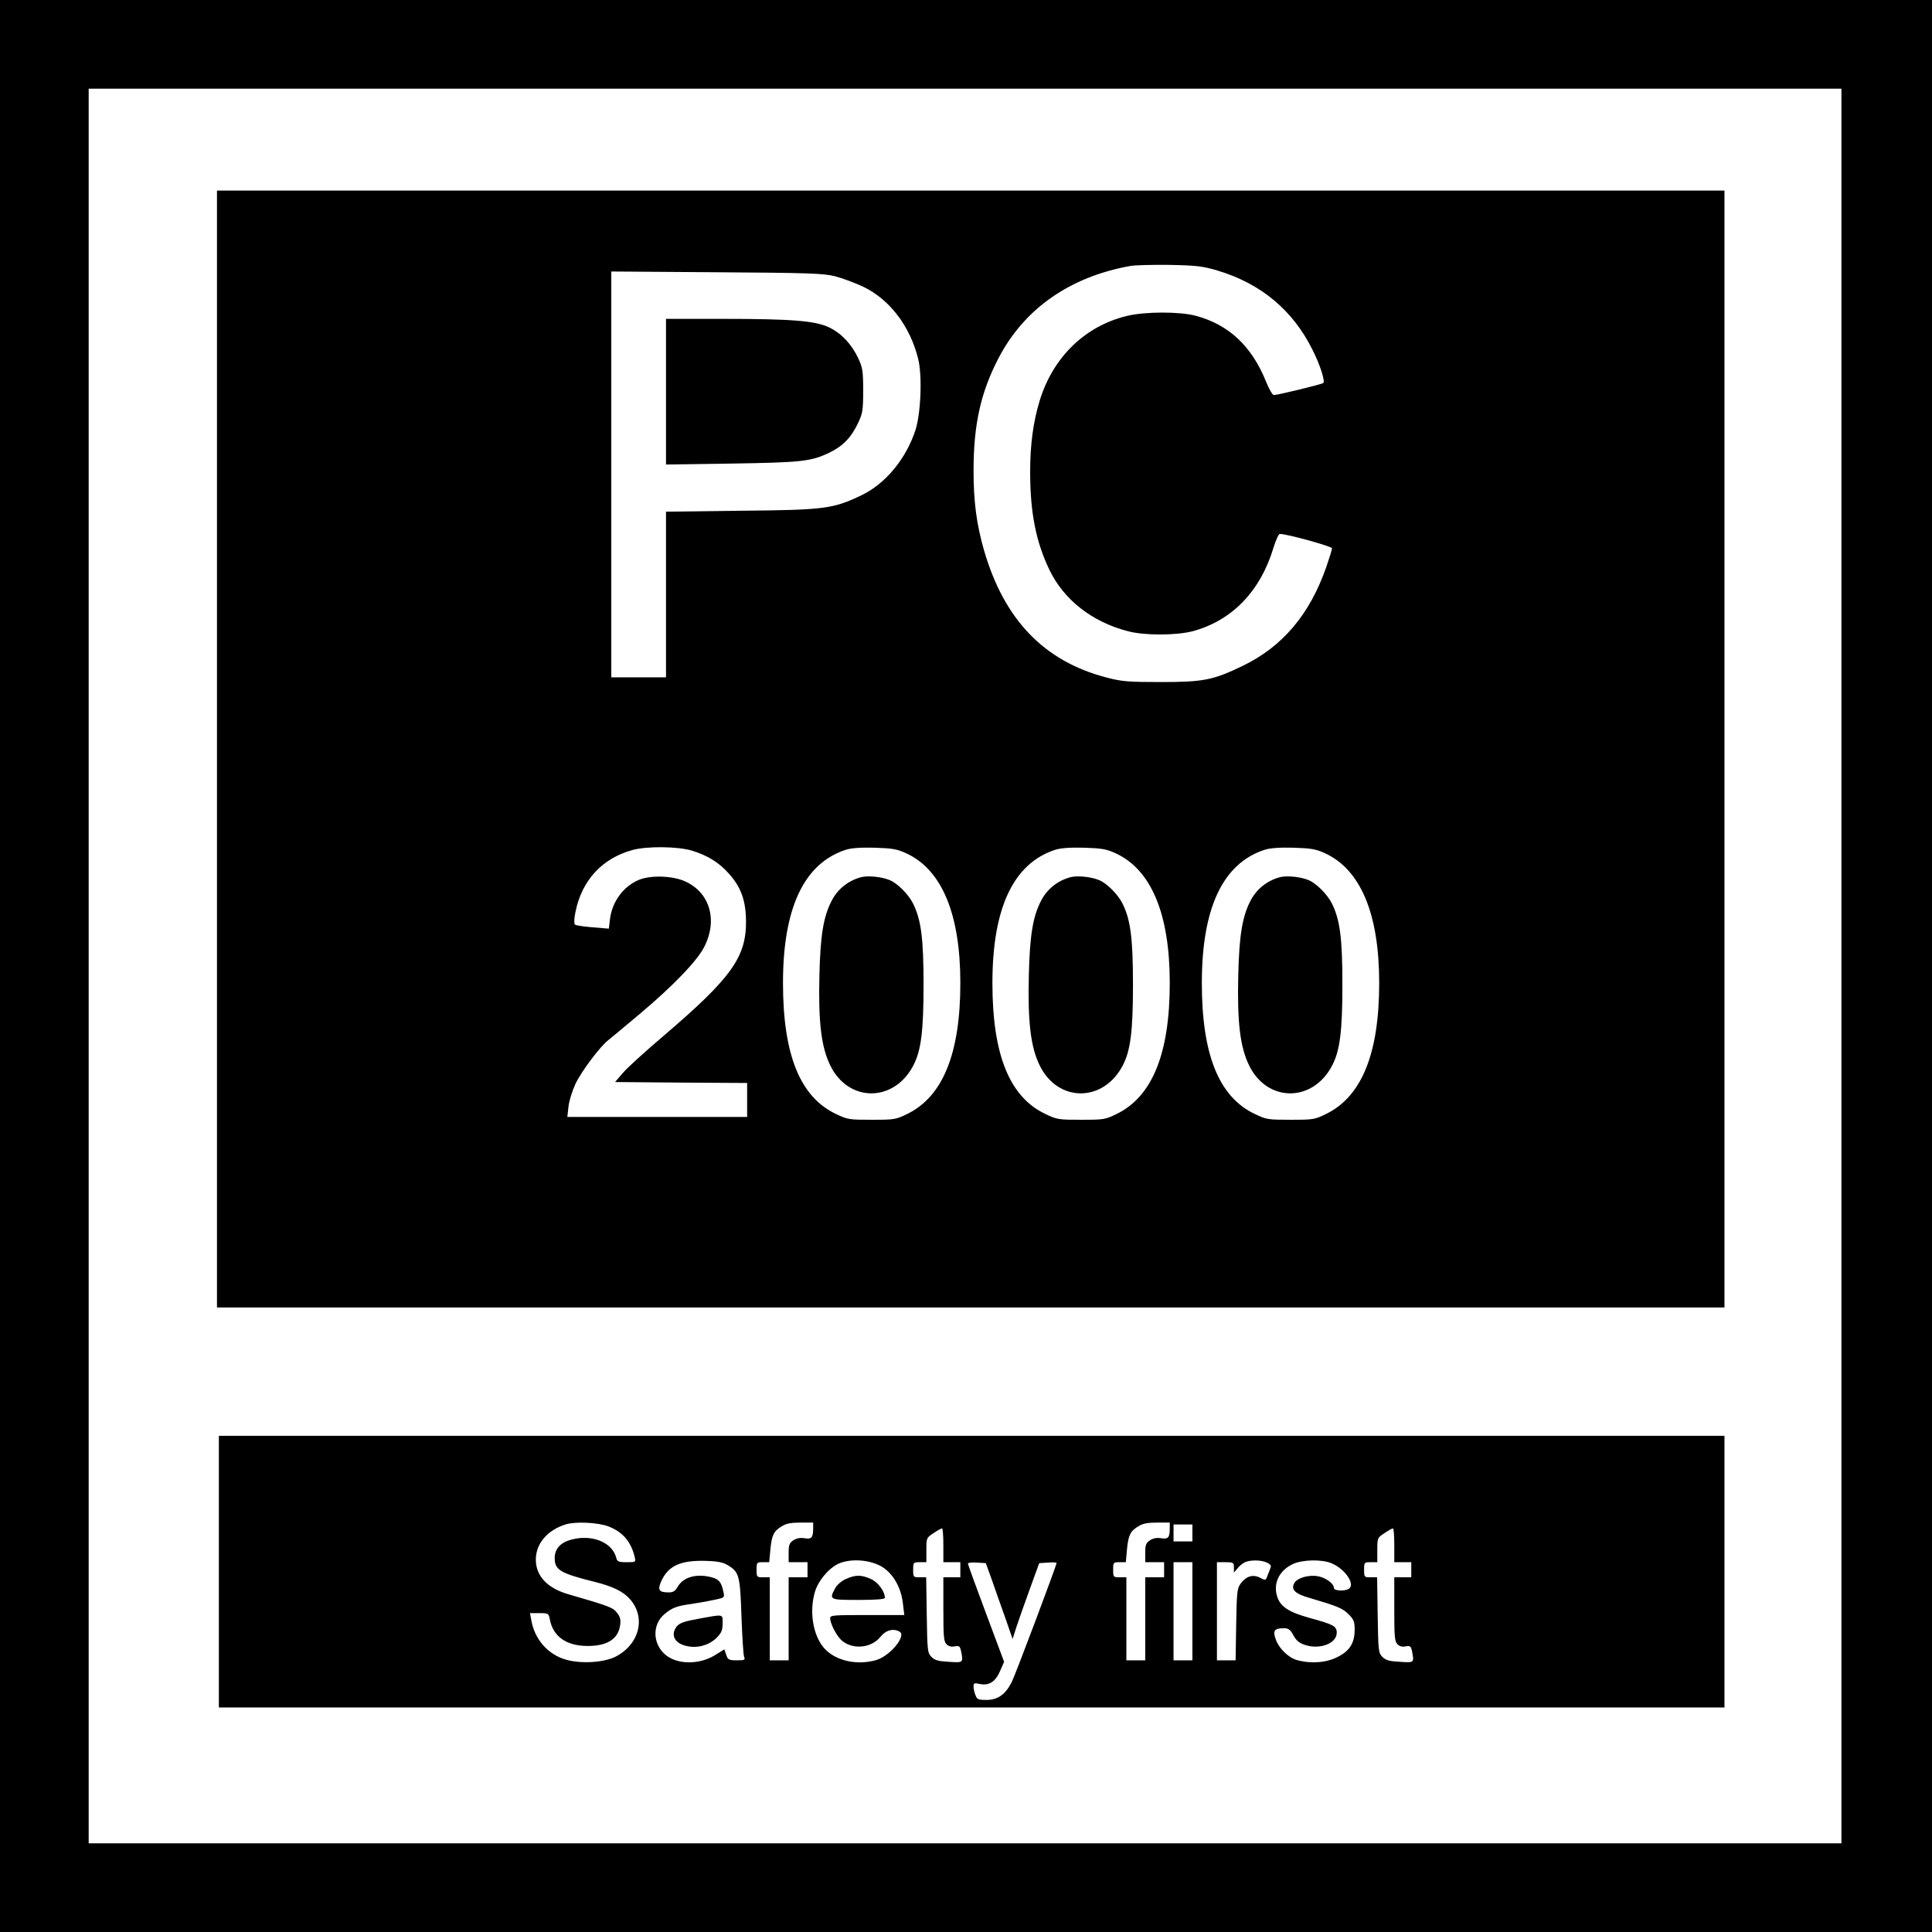
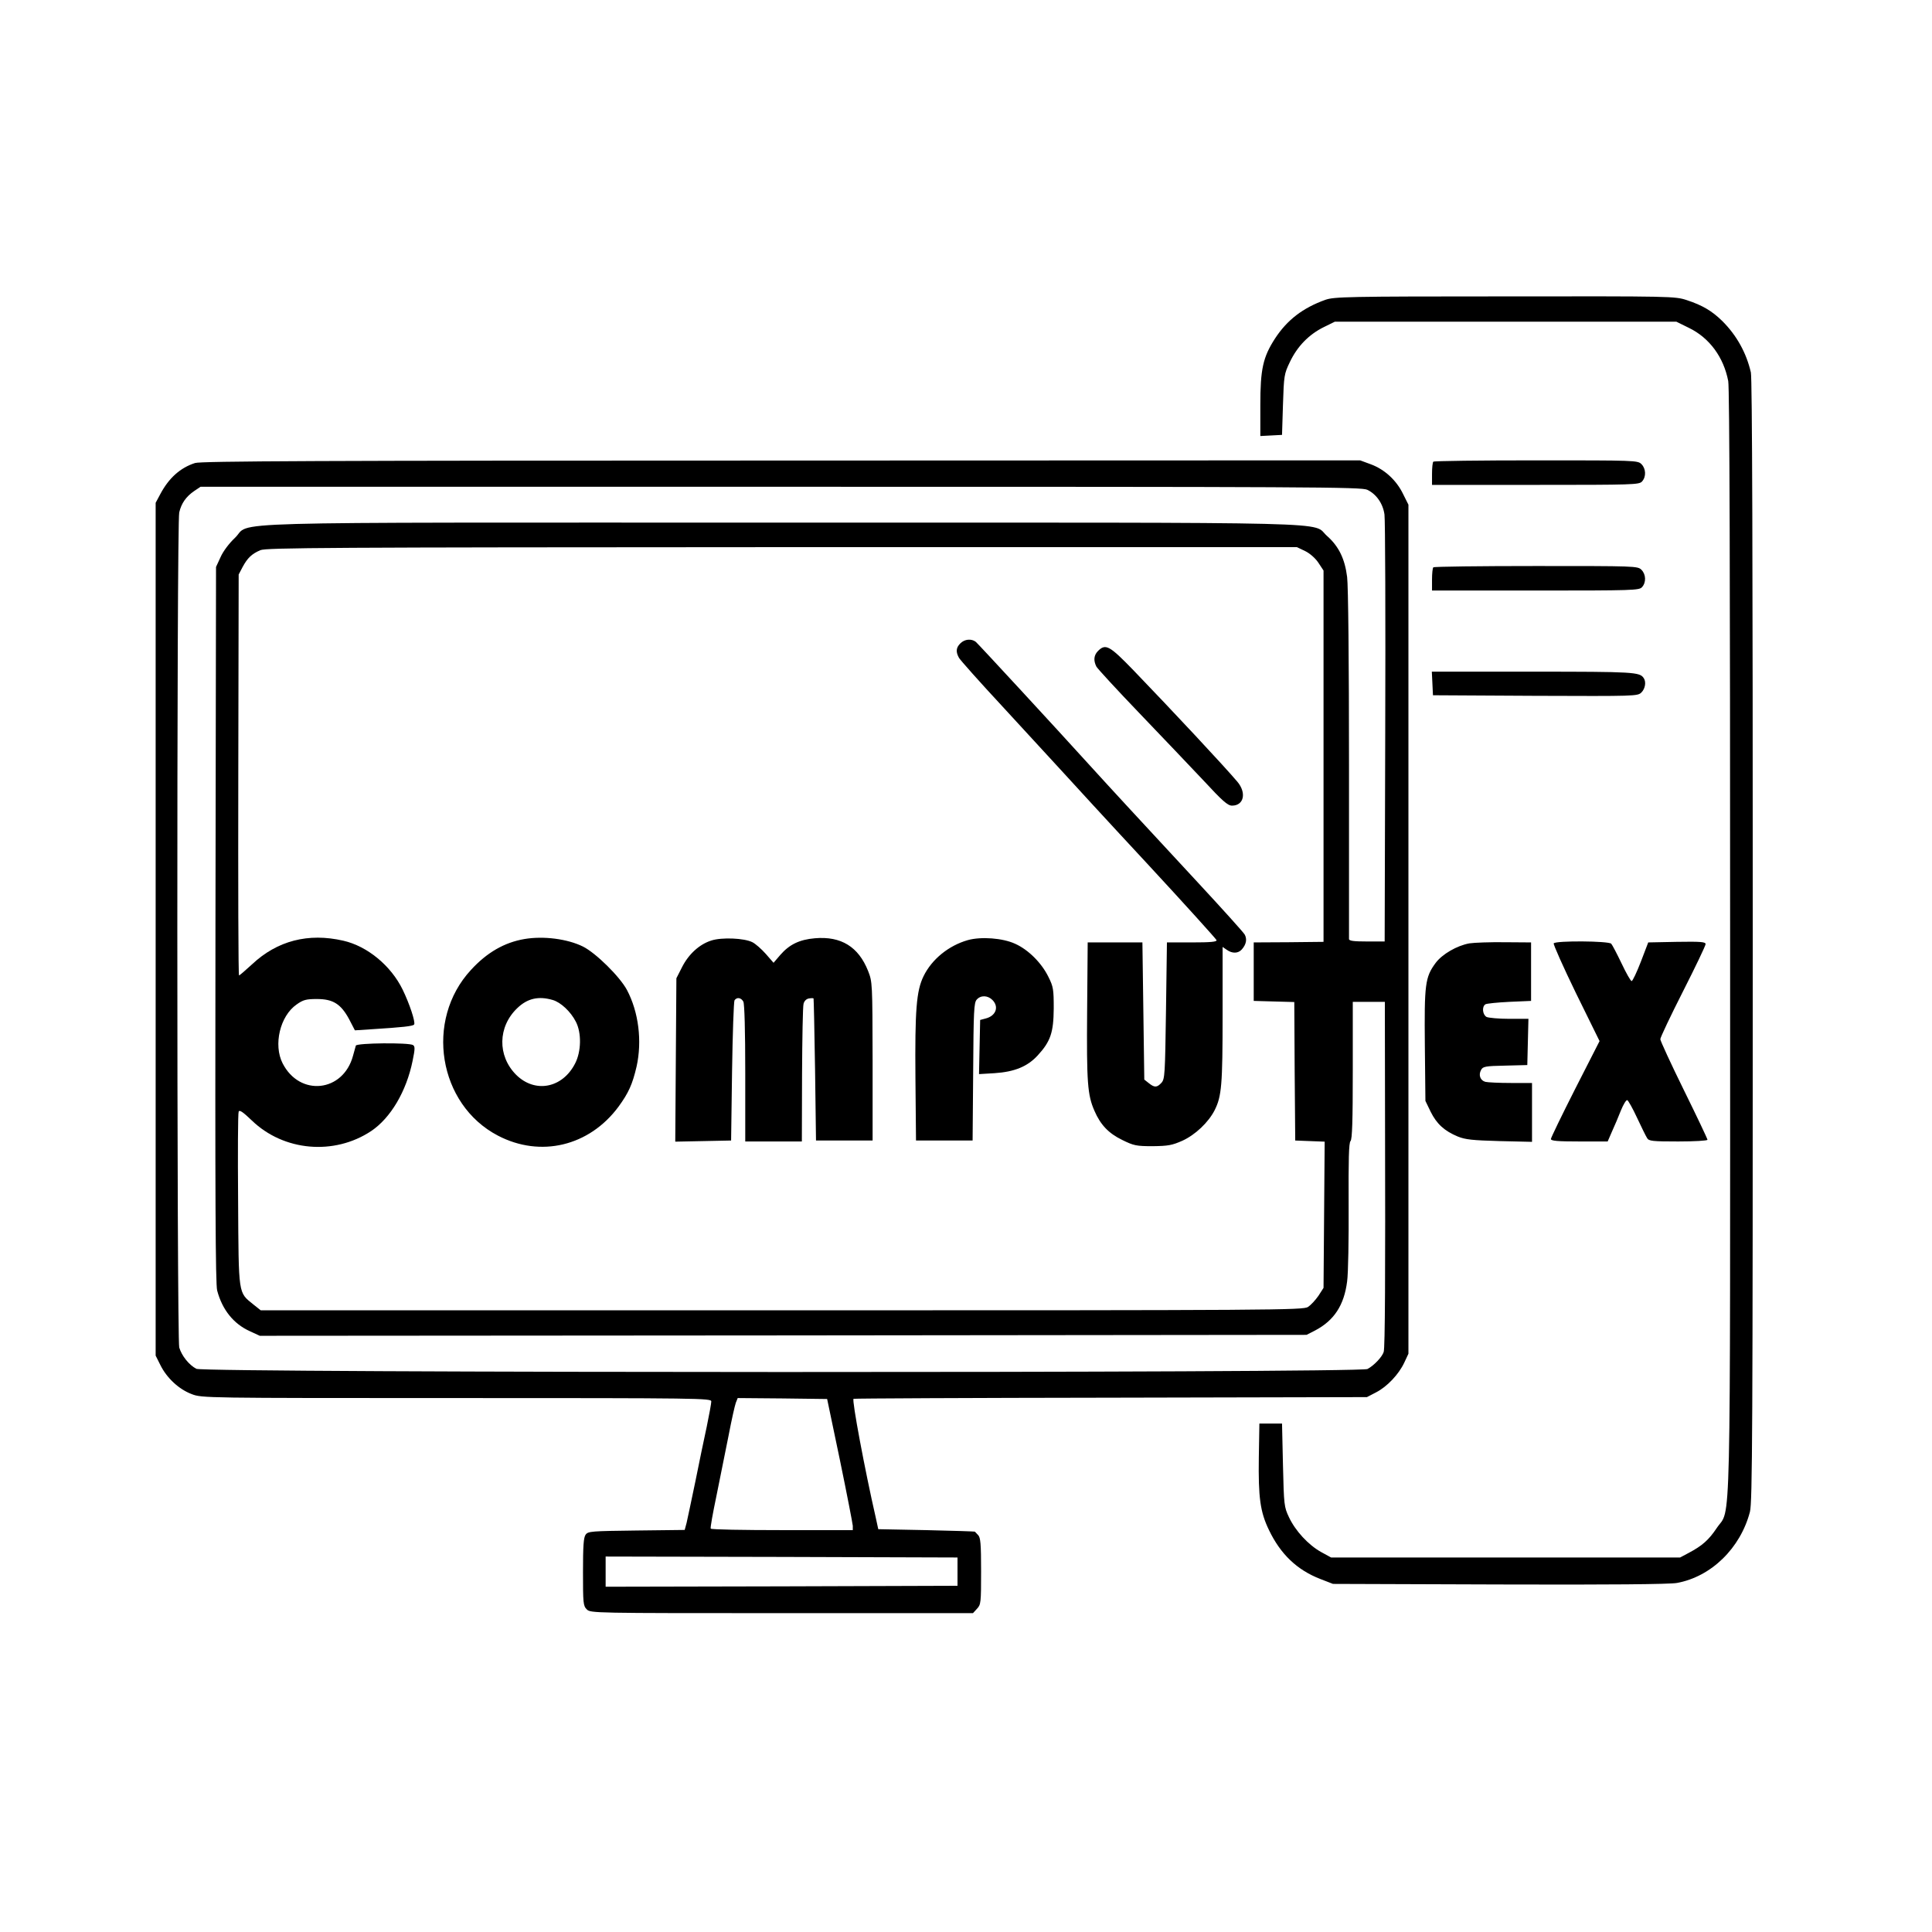
<svg xmlns="http://www.w3.org/2000/svg" version="1" width="1365.333" height="1365.333" viewBox="0 0 1024 1024">
-   <path d="M0 512v512h1024V0H0v512zm976 0v465H47V47h929v465z" />
-   <path d="M115 397v296h799V101H115v296zm530.3-253.6c23.1 6.9 40 21.1 50.4 42.1 4 7.9 6.7 16.5 5.7 17.5-.8.7-23 6.1-26.2 6.4-.7.1-2.6-3.2-4.2-7.2-7.6-18.8-19.7-30.1-37.1-34.8-8.5-2.3-26.8-2.3-36.4 0-22.3 5.3-39.3 21.8-46.4 44.8-3.5 11.4-5.1 23.6-5.1 37.8 0 21.8 3.1 37.2 10.2 52 7.7 16 22.7 27.7 41.8 32.6 8.7 2.3 25.4 2.2 34 0 20.9-5.6 36-21.1 43-44.4 1.2-3.9 2.7-7.2 3.3-7.2 3.6-.1 27.7 6.6 27.7 7.6 0 .7-1.4 5.2-3.1 10.1-8.8 25.1-23.2 42.1-44.4 52.3-15.6 7.5-20.6 8.5-43.5 8.5-17.2 0-20.5-.3-28.5-2.4-33.1-8.6-54.3-30.6-65-67.6-3.9-13.7-5.5-25.5-5.5-42 0-24.5 3.8-41.5 13.2-59.6 13.6-26.2 37.7-43.1 69.7-48.9 2.5-.5 12-.7 21.1-.6 14.4.3 17.6.7 25.3 3zm-202.8 3c3.9 1 10.6 3.5 15.1 5.6 13.9 6.7 24.7 20.8 29 38 2.3 9 1.5 28.9-1.4 38-5 15.2-15.8 28.3-28.4 34.4-15.2 7.3-19.5 7.9-64 8.3l-39.8.5V359h-29V143.9l55.8.4c48.9.3 56.6.6 62.7 2.1zm-75.6 304.5c8.3 2.6 14.1 6.2 19.4 12.1 6.4 7.1 9 14.3 9.1 25 .2 19.3-7.7 30.3-43.9 61.2-9.4 8-19 16.7-21.3 19.4l-4.2 4.9 35 .3 35 .2v18H300.7l.6-5.4c.3-3 2-8.4 3.7-12.1 3.1-6.6 13.1-19.9 17.4-23.2 1.3-1 8.8-7.3 16.7-13.9 17.8-15 30.5-28.2 34.2-35.6 7.3-14.4 2.8-29-10.5-34.8-6.7-2.9-18.2-3.2-24.3-.6-8.2 3.5-14.1 11.6-15.2 20.8l-.6 5-8.6-.7c-4.7-.4-9-1-9.4-1.5-.5-.4-.4-3.4.3-6.6 3.4-16.9 14.2-28.5 30.3-32.9 7.8-2.1 24.2-1.9 31.6.4zm113.3 1.3c19 8.7 28.8 32.2 28.8 68.8 0 37.3-9.2 60-27.9 69.3-6.3 3.1-7 3.2-19.1 3.2-11.9 0-12.8-.1-19-3.1-18.9-9-28-31.3-28-69.4 0-39.7 11.1-63.4 33.3-70.6 2.8-.9 7.8-1.3 15.2-1.1 9.4.3 11.9.7 16.7 2.9zm111 0c19 8.7 28.8 32.2 28.8 68.8 0 37.3-9.2 60-27.9 69.3-6.3 3.1-7 3.2-19.1 3.2-11.9 0-12.8-.1-19-3.1-18.9-9-28-31.3-28-69.4 0-39.7 11.1-63.4 33.3-70.6 2.8-.9 7.8-1.3 15.2-1.1 9.4.3 11.9.7 16.7 2.9zm111 0c19 8.7 28.8 32.2 28.8 68.8 0 37.3-9.2 60-27.9 69.3-6.3 3.1-7 3.2-19.1 3.2-11.9 0-12.8-.1-19-3.1-18.9-9-28-31.3-28-69.4 0-39.7 11.1-63.4 33.3-70.6 2.8-.9 7.8-1.3 15.2-1.1 9.4.3 11.9.7 16.7 2.9z" />
-   <path d="M353 207.6v38.6l34.8-.5c37.2-.6 42-1.1 51.8-5.8 7.1-3.4 11.6-8 15.3-15.9 2.3-4.9 2.6-6.7 2.6-17s-.3-12.1-2.6-17.1c-3.6-7.6-9-13.3-15.5-16.4-7.4-3.5-19.8-4.5-57.1-4.5H353v38.6zM456.5 464.9c-6.9 1.8-12.7 6.4-15.9 12.9-4.2 8.3-5.8 18.1-6.3 39.2-.6 25 1 38 5.8 47.8 9.7 19.7 33.9 19.6 44.1-.3 4-7.8 5.3-18.1 5.3-42.5 0-24.9-1.3-34.6-5.6-43.2-2.4-4.8-8.3-10.7-12.3-12.3-4.2-1.8-11.5-2.5-15.1-1.6zM567.5 464.9c-6.9 1.8-12.7 6.4-15.9 12.9-4.2 8.3-5.8 18.1-6.3 39.2-.6 25 1 38 5.8 47.8 9.7 19.7 33.9 19.6 44.1-.3 4-7.8 5.3-18.1 5.3-42.5 0-24.9-1.3-34.6-5.6-43.2-2.4-4.8-8.3-10.7-12.3-12.3-4.2-1.8-11.5-2.5-15.1-1.6zM678.5 464.9c-6.9 1.8-12.7 6.4-15.9 12.9-4.2 8.3-5.8 18.1-6.3 39.2-.6 25 1 38 5.8 47.8 9.7 19.7 33.9 19.6 44.1-.3 4-7.8 5.3-18.1 5.3-42.5 0-24.9-1.3-34.6-5.6-43.2-2.4-4.8-8.3-10.7-12.3-12.3-4.2-1.8-11.5-2.5-15.1-1.6zM116 833v72h798V761H116v72zm206.4-24c7.6 2.9 12 8 14 16.2.6 2.8.6 2.8-4.3 2.8-4.3 0-5-.3-5.5-2.4-2.1-8.2-13-12.6-24-9.5-5.6 1.5-8.6 4.9-8.6 9.7 0 6.3 2.9 8.1 21.5 12.7 9.5 2.4 14.9 5.1 18.4 9.1 8.6 9.7 5 23.9-7.5 30.4-6.2 3.2-18.5 4-26.6 1.6-9.4-2.7-16.5-10.8-18.2-20.9l-.7-3.7h4.9c4.8 0 5 .1 5.6 3.2 1.7 9.2 8.8 14.2 20.1 14.2 10.4 0 16.2-3.7 17.2-11.1.4-2.9 0-4.4-1.7-6.5-2.1-2.8-4-3.5-25.7-9.8-11.2-3.2-17.3-9.7-17.3-18.4 0-8.5 6.2-15.7 16-18.7 5.2-1.5 16.8-1 22.4 1.1zm108.6.9c0 5.1-.8 6-4.6 5.4-2.2-.4-4.2 0-5.9 1.1-2.1 1.4-2.5 2.4-2.5 6.6v5h10v8h-10v44h-10v-44h-3.5c-3.4 0-3.5-.1-3.5-4s.1-4 3.4-4h3.3l.6-6.5c.7-7.8 1.8-10 6-12.5 2.3-1.5 5-2 10-2h6.7v2.9zm189 0c0 5.1-.8 6-4.6 5.4-2.2-.4-4.2 0-5.9 1.1-2.1 1.4-2.5 2.4-2.5 6.6v5h10v8h-10v44h-10v-44h-3.5c-3.4 0-3.5-.1-3.5-4s.1-4 3.4-4h3.3l.6-6.5c.7-7.8 1.8-10 6-12.5 2.3-1.5 5-2 10-2h6.7v2.9zm12 2.6v4.5h-10v-9h10v4.5zM500 819v9h9v8h-9v16.9c0 14.5.2 17.2 1.7 18.6 1.1 1.1 2.6 1.5 4.3 1.1 2.5-.4 2.8-.1 3.4 2.6 1.2 6.1 1.2 6.1-6.4 5.6-5.6-.3-7.5-.8-9.3-2.6-2.1-2.2-2.2-3.1-2.5-22.2l-.3-20h-3.5c-3.3 0-3.4-.1-3.4-4s.1-4 3.5-4h3.5v-6.5c0-6.4.1-6.5 3.8-8.9 2-1.4 4-2.5 4.5-2.5.4-.1.7 3.9.7 8.9zm239 0v9h9v8h-9v16.9c0 14.5.2 17.2 1.7 18.6 1.1 1.1 2.6 1.5 4.3 1.1 2.5-.4 2.8-.1 3.4 2.6 1.2 6.1 1.2 6.1-6.4 5.6-5.6-.3-7.5-.8-9.3-2.6-2.1-2.2-2.2-3.1-2.5-22.2l-.3-20h-3.5c-3.3 0-3.4-.1-3.4-4s.1-4 3.5-4h3.5v-6.5c0-6.4.1-6.5 3.8-8.9 2-1.4 4-2.5 4.5-2.5.4-.1.7 3.9.7 8.9zm-352.9 10.8c5.7 3.5 6.2 5.6 6.9 27.2.4 10.7 1 20.3 1.4 21.2.7 1.6.2 1.8-3.8 1.8-4.3 0-4.8-.3-5.7-2.9l-1-2.9-5 3.1c-8.5 5.2-20.2 5-26.4-.4-6.7-5.9-6.8-15.9-.3-21.4 4.1-3.4 6.3-4.3 15.1-5.5 4-.6 9.4-1.6 12-2.2 4.7-1 4.8-1.1 4.1-4.2-1.1-5-2.2-6.5-6.2-7.6-7.9-2.1-15-.2-18 5-1.3 2.3-2.4 3-4.7 3-5.3 0-6.1-1.2-4-6 3.7-8.1 10.2-11.1 23.6-10.7 6.7.2 9.3.8 12 2.5zm81.5.7c5.9 3.7 10.1 11.1 11 19.7l.7 5.8h-19.7c-18 0-19.6.1-19.6 1.7.1 3.2 3.7 9.9 6.5 12.1 6 4.7 15.5 3.6 20.2-2.3 2.9-3.6 7-4.6 10.2-2.6 3.6 2.3-5.4 13-12.6 15-9.9 2.8-20.6.5-26.7-5.5-6.5-6.5-8.9-19.6-5.7-30.6 1.7-5.9 7.2-12.5 12.5-15 6.4-2.9 16.8-2.2 23.2 1.7zm203.9-2.3c1.8.8 2.4 1.7 1.9 2.7-.3.9-1 2.8-1.6 4.2-.9 2.6-1 2.7-4 1.1-3.8-1.9-7.3-.8-10.2 3.1-1.9 2.6-2.1 4.4-2.4 21.8l-.3 18.9H645v-52h4.5c4.2 0 4.5.2 4.5 2.7v2.8l1.8-2.1c.9-1.2 2.6-2.6 3.7-3.2 2.7-1.5 8.8-1.5 12 0zm34.3.4c7.2 3 12.7 11.2 9.1 13.5-2.2 1.4-7.9 1.1-7.9-.4 0-2.4-4.4-5.6-8.7-6.3-4.9-.8-10.9 1-12.3 3.7-1.9 3.4.4 5.7 8.3 7.9 14.6 4.3 17.3 5.4 20.5 8.6 2.7 2.7 3.2 3.9 3.2 8.1 0 7.1-2.6 11.3-9 14.5-5.9 3.1-14.1 3.7-21.5 1.7-4.7-1.3-9.9-6.4-11.5-11.5-1.4-4.2-.5-5.4 4.5-5.4 2.4 0 3.4.7 5 3.7 1.5 2.8 3.1 4.1 6 5.1 8 2.7 17-.7 17-6.4 0-3.5-1.7-4.4-14.5-7.9-10.8-3-15.3-5.9-17-11.1-2.4-7.1 1-14.1 8.4-17.5 5.1-2.3 15.3-2.5 20.4-.3zm-180.4 7.9c1.5 4.4 4.7 13.4 7.1 20.1l4.2 12.1 2.1-6.6c1.2-3.6 4.4-12.7 7.1-20.1l4.9-13.5 4.6-.3c2.5-.2 4.6-.1 4.6.2 0 1.3-21.9 59.5-23.8 63.2-3.3 6.5-7.4 9.4-13.3 9.4-4.4 0-5.1-.3-5.9-2.6-.6-1.4-1-3.4-1-4.5 0-1.8.4-2 3.1-1.4 5 1.1 8.4-1 10.9-6.7l2.2-5-9.6-25.7c-5.3-14.1-9.6-26-9.6-26.4 0-.4 2.1-.7 4.8-.5l4.7.3 2.9 8zM632 854v26h-10v-52h10v26z" />
-   <path d="M370.1 858c-7.3 1.3-9.8 2.2-11.3 3.9-3.2 4-1.8 8.2 3.3 10 6.2 2.2 13.3.6 17.9-4 2.4-2.5 3-3.9 3-7.5 0-5.1.8-4.9-12.9-2.4zM448.3 836.9c-2.5 1.2-4.8 3.2-5.7 5-3.2 6-3 6.1 12.4 6.1 9.5 0 14-.4 14-1.1 0-3.4-3.6-8.3-7.4-10-5.2-2.3-8-2.3-13.3 0z" />
+   <path d="M702.5 158.9c-12 4.3-20.3 10.7-26.7 20.5-6.4 9.9-7.8 16.2-7.8 35.3v16.4l5.8-.3 5.7-.3.5-16c.5-15.4.6-16.3 3.7-22.7 3.9-8.2 10-14.5 17.9-18.4l5.9-2.9h181l6.7 3.3c10.9 5.3 18.4 15.6 20.8 28.2.7 3.5 1 105.1 1 296.7 0 325.8.6 299.7-7.1 311.2-4.2 6.3-7.7 9.4-14.9 13.2l-4.5 2.4h-185l-5.3-2.9c-6.8-3.8-13.6-11.2-17-18.4-2.6-5.5-2.7-6.4-3.2-27.7l-.5-22h-12l-.3 18c-.3 21.2.7 28.8 5.4 38.5 6.1 12.7 14.8 21.1 27.2 25.9l6.7 2.6 88.4.3c57.9.2 90.2-.1 93.9-.8 18.2-3.3 33.7-18.5 38.7-37.7 1.3-5 1.5-43 1.5-302.4 0-204.9-.3-298.2-1-301.5-2.4-10.4-7.5-19.6-15.1-27.2-5.5-5.4-10.6-8.4-18.8-11.1-6.3-2.1-7.9-2.1-96.5-2-83.8 0-90.4.2-95.1 1.8z" />
+   <path d="M103.4 245.4c-7.8 2.5-13.9 7.9-18.5 16.6l-2.4 4.5v452l2.5 5c3.4 6.9 9.9 12.9 16.6 15.4 5.4 2.1 6.6 2.1 140.4 2.1 130 0 135 .1 135 1.8 0 1-1.1 7-2.4 13.3-1.4 6.3-4.1 19.5-6.1 29.4-2.1 9.9-4.1 19.7-4.6 21.7l-1 3.7-25.5.3c-24 .3-25.7.4-27 2.2-1.1 1.5-1.4 6-1.4 19.8 0 16.5.1 17.9 2 19.8 2 2 3.3 2 103.3 2h101.4l2.1-2.3c2.1-2.2 2.2-3.2 2.2-19.9 0-14.7-.3-17.9-1.6-19.2-.8-.9-1.6-1.7-1.7-1.8-.1-.1-11.7-.5-25.7-.8l-25.5-.5-1.3-6c-5.8-25.3-12.8-62.7-11.8-63.1.6-.2 62.1-.5 136.6-.6l135.5-.3 4.8-2.5c5.9-3 12.1-9.6 15-15.8l2.2-4.7v-450l-2.8-5.6c-3.5-7.3-9.8-13.1-17.1-15.8l-5.7-2.1-306.7.1c-245.5 0-307.5.3-310.8 1.3zm621.3 14.2c4.8 2.3 8.3 7.3 9.1 13.1.4 2.6.6 54.6.4 115.5l-.3 110.8h-9.4c-6.9 0-9.5-.3-9.5-1.3V405c0-54.1-.4-94.7-1-99.2-1.2-9.6-4.4-16.2-10.6-21.7-8.8-7.7 16.7-7.1-288.9-7.1-309.5 0-280.6-.8-290 8.1-3.1 2.9-6.3 7.2-7.6 10.2l-2.4 5.2-.3 189.5c-.2 144.9 0 190.6.9 194 2.7 10.2 8.7 17.7 17.4 21.6l5.2 2.4 277.4-.2 277.4-.3 4.5-2.3c10.1-5.3 15.4-13.4 17-26 .6-4.2.9-22.4.8-40.5-.1-24.2.1-33 1-33.9.9-.9 1.2-10.7 1.2-37.5V531h17l.1 62.7c.2 82.6 0 120.3-.7 122.8-.8 2.7-5.2 7.3-8.6 9.1-4.2 2.2-616.5 2.1-620.7-.1-3.9-2-7.8-6.9-9.1-11.3-1.3-4.8-1.4-436.9 0-442.6 1.1-4.8 3.6-8.4 8-11.4l3.3-2.2h307.4c283 0 307.8.1 311 1.6zm-32.9 32.5c2.6 1.3 5.4 3.8 7 6.2l2.7 4.1v196.8l-18.5.2-18.5.1v31l10.7.3 10.8.3.2 36.7.3 36.7 7.8.3 7.8.3-.3 38.8-.3 38.7-2.7 4.2c-1.6 2.3-4 4.9-5.5 5.9-2.6 1.7-16.1 1.8-278.9 1.8H138.2l-3.9-3.1c-8.1-6.6-7.8-4.3-8.1-55.3-.2-24.9-.1-46 .3-46.9.4-1.1 2.2.1 7 4.7 16.9 16.3 43.6 18.6 63.2 5.6 10.3-6.9 18.7-21 22-37.3 1.3-6.3 1.3-7.6.2-8.3-2.3-1.4-29.9-1.1-30.3.3-.2.7-.9 3.1-1.5 5.4-5.2 19.3-28.2 21.8-37.3 4-5-9.8-1.4-25.1 7.4-31.2 3.5-2.5 5.1-2.9 10.8-2.9 8.5 0 12.7 2.6 17.1 10.8l3 5.8 9.2-.6c15.8-1 21.7-1.6 22.2-2.5.8-1.2-2.4-10.9-6.1-18.5-6.2-12.7-18.7-23-31.4-25.9-18.6-4.3-35.1 0-48.4 12.5-3.5 3.2-6.6 5.9-6.9 5.9-.4 0-.5-47.8-.4-106.3l.2-106.2 2.1-4c2.6-4.8 4.8-6.9 9.4-8.9 3.1-1.3 35.7-1.5 276.4-1.6h273l4.4 2.1zM445.2 774c3.7 17.9 6.7 33.5 6.8 34.7v2.3h-37.4c-20.6 0-37.7-.3-37.9-.8-.3-.4 1.1-8.1 3-17.2 1.8-9.1 4.7-23.4 6.4-31.8 1.6-8.4 3.4-16.4 3.9-17.7l1-2.5 23.7.2 23.7.3 6.8 32.5zm62.3 59v7.5l-93.2.3-93.3.2v-16l93.3.2 93.2.3v7.5z" />
+   <path d="M509 341c-2.3 2.3-2.5 4.5-.7 7.7.7 1.2 10.9 12.7 22.8 25.5 11.8 12.8 25.8 28 31 33.7 5.2 5.7 25.8 28.2 45.9 49.8 20.1 21.7 36.6 40 36.8 40.6.2.9-3.3 1.2-13 1.2h-13.3l-.5 36.1c-.5 33.8-.6 36.3-2.4 38.3-2.4 2.6-3.7 2.6-6.7.2l-2.4-1.9-.5-36.4-.5-36.3h-29l-.3 36.5c-.3 37.9.2 44.4 3.9 52.8 3.2 7.4 7.5 11.9 14.7 15.4 6.1 3 7.4 3.3 16.2 3.3 8.2-.1 10.3-.5 15.7-2.9 6.8-3.1 13.8-9.7 17.1-16.2 3.7-7.4 4.2-13.3 4.2-50.5v-36l2.2 1.5c2.9 2.1 6.1 2 8-.2 2.3-2.6 2.9-5.4 1.5-7.9-.7-1.2-11.6-13.3-24.3-27-29.4-31.7-47.7-51.5-58.4-63.3-17.5-19.3-58.3-63.5-59.8-64.8-2.3-1.8-5.9-1.5-8.2.8zM582 345c-2.3 2.3-2.5 5.1-.9 8.3.7 1.2 10.9 12.3 22.8 24.7 11.9 12.4 27.2 28.5 34 35.7 10 10.8 12.8 13.3 15.1 13.3 6.3 0 7.8-6.8 2.8-12.7-7.2-8.5-34.3-37.5-55.1-59.1-12.6-13-14.7-14.2-18.7-10.2zM278 497.7c-10.6 1.8-19.9 7.1-28.4 16.4-24.6 26.6-17.3 71.3 14.3 87.8 22.6 11.8 48.4 5.6 63.9-15.3 5.4-7.4 7.4-11.9 9.6-21.3 3-13.5 1.1-28.9-5.1-40.6-3.8-7.1-16.5-19.6-23.3-23-8.3-4.1-20.9-5.7-31-4zm14.9 32.3c4.3 1.2 9.6 6.2 12.3 11.5 3.1 5.9 2.9 15.9-.4 22.2-6.7 13.1-21.3 15.9-31.3 5.9-9.9-10-9.7-25.4.7-35.3 5.3-5.1 11.2-6.5 18.7-4.3zM377 498.5c-6.3 2-12 7.2-15.5 14.1l-3 5.9-.3 43.3-.3 43.3 14.8-.3 14.8-.3.5-36.5c.3-20.1.9-37.1 1.3-37.8 1.2-1.8 3.5-1.5 4.7.7.6 1.3 1 15.1 1 38V605h30l.1-35.3c.1-19.3.4-36.3.8-37.7.4-1.5 1.5-2.6 2.9-2.8 1.2-.2 2.3-.2 2.4 0 .1.2.5 17.2.8 37.8l.5 37.5h30v-42c-.1-41.7-.1-42-2.4-47.9-5.1-12.8-14.3-18.5-28.2-17.3-8.2.7-13.5 3.3-18.3 8.8l-3.6 4.2-4.1-4.7c-2.3-2.6-5.5-5.4-7.1-6.2-4.3-2.2-16.3-2.7-21.8-.9zM512.9 498.3c-10.1 2.9-19 10.1-23.4 19.1-3.8 7.8-4.6 17.8-4.3 54.1l.3 33h30l.3-36.4c.2-32.2.4-36.7 1.9-38.3 2.1-2.4 5.8-2.3 8.3.2 3.6 3.6 1.9 8.4-3.5 9.8l-3 .8-.3 14.4-.3 14.3 8.3-.5c10.5-.7 17.4-3.5 22.8-9.4 6.8-7.4 8.4-12.1 8.5-24.9 0-10.1-.2-11.5-2.8-16.7-3.6-7.4-10.7-14.5-17.7-17.6-6.5-3-18-3.9-25.1-1.9zM759.7 244.7c-.4.3-.7 3.3-.7 6.5v5.8h54.8c51.9 0 55-.1 56.5-1.8 2.3-2.5 2.1-6.8-.3-9.2-2-2-3.3-2-55.8-2-29.6 0-54.2.3-54.5.7zM759.7 300.7c-.4.3-.7 3.3-.7 6.5v5.8h54.8c51.9 0 55-.1 56.5-1.8 2.3-2.5 2.1-6.8-.3-9.2-2-2-3.3-2-55.8-2-29.6 0-54.2.3-54.5.7zM759.2 362.2l.3 6.3 54.2.3c53.2.2 54.3.2 56.3-1.8s2.6-5.6 1.2-7.6c-2.1-3.2-5.1-3.4-58.7-3.4h-53.6l.3 6.2zM778.8 500c-6.6 1.2-14.4 5.7-17.9 10.4-5.6 7.6-6 11.3-5.7 43.8l.3 29.3 2.8 5.8c3.2 6.4 7.2 10.1 14.4 13.1 4 1.6 7.7 2 22.1 2.4l17.2.4V574h-11.2c-6.2 0-12.3-.3-13.5-.6-2.7-.7-3.8-3.6-2.3-6.3.9-1.8 2.2-2.1 12.8-2.3l11.7-.3.3-12.3.3-12.2H800c-5.6 0-11-.5-12.1-1-2.1-1.2-2.6-5.4-.6-6.7.6-.4 6.4-1 12.7-1.3l11.5-.5v-31l-14-.1c-7.7-.1-16.1.2-18.7.6zM823.5 500c-.3.5 5 12.4 11.8 26.4l12.5 25.4-12.9 25.3c-7.1 14-12.9 26-12.9 26.6 0 1 3.6 1.3 15.1 1.3h15l2.3-5.3c1.3-2.8 3.4-7.8 4.7-11.1 1.3-3.2 2.8-5.7 3.4-5.5.5.2 2.9 4.4 5.2 9.4 2.3 4.9 4.7 9.8 5.3 10.7.9 1.6 2.8 1.8 16.5 1.8 8.5 0 15.5-.4 15.5-.9s-5.6-12.3-12.5-26.3-12.5-26.2-12.5-27c0-.9 5.4-12.3 12-25.3s12-24.3 12-25.1c0-1.2-2.6-1.4-15.2-1.2l-15.2.3-3.9 10.2c-2.2 5.7-4.4 10.3-4.9 10.3s-2.9-4.2-5.3-9.3c-2.4-5-4.9-9.8-5.5-10.5-1.3-1.5-29.5-1.7-30.5-.2z" />
</svg>
